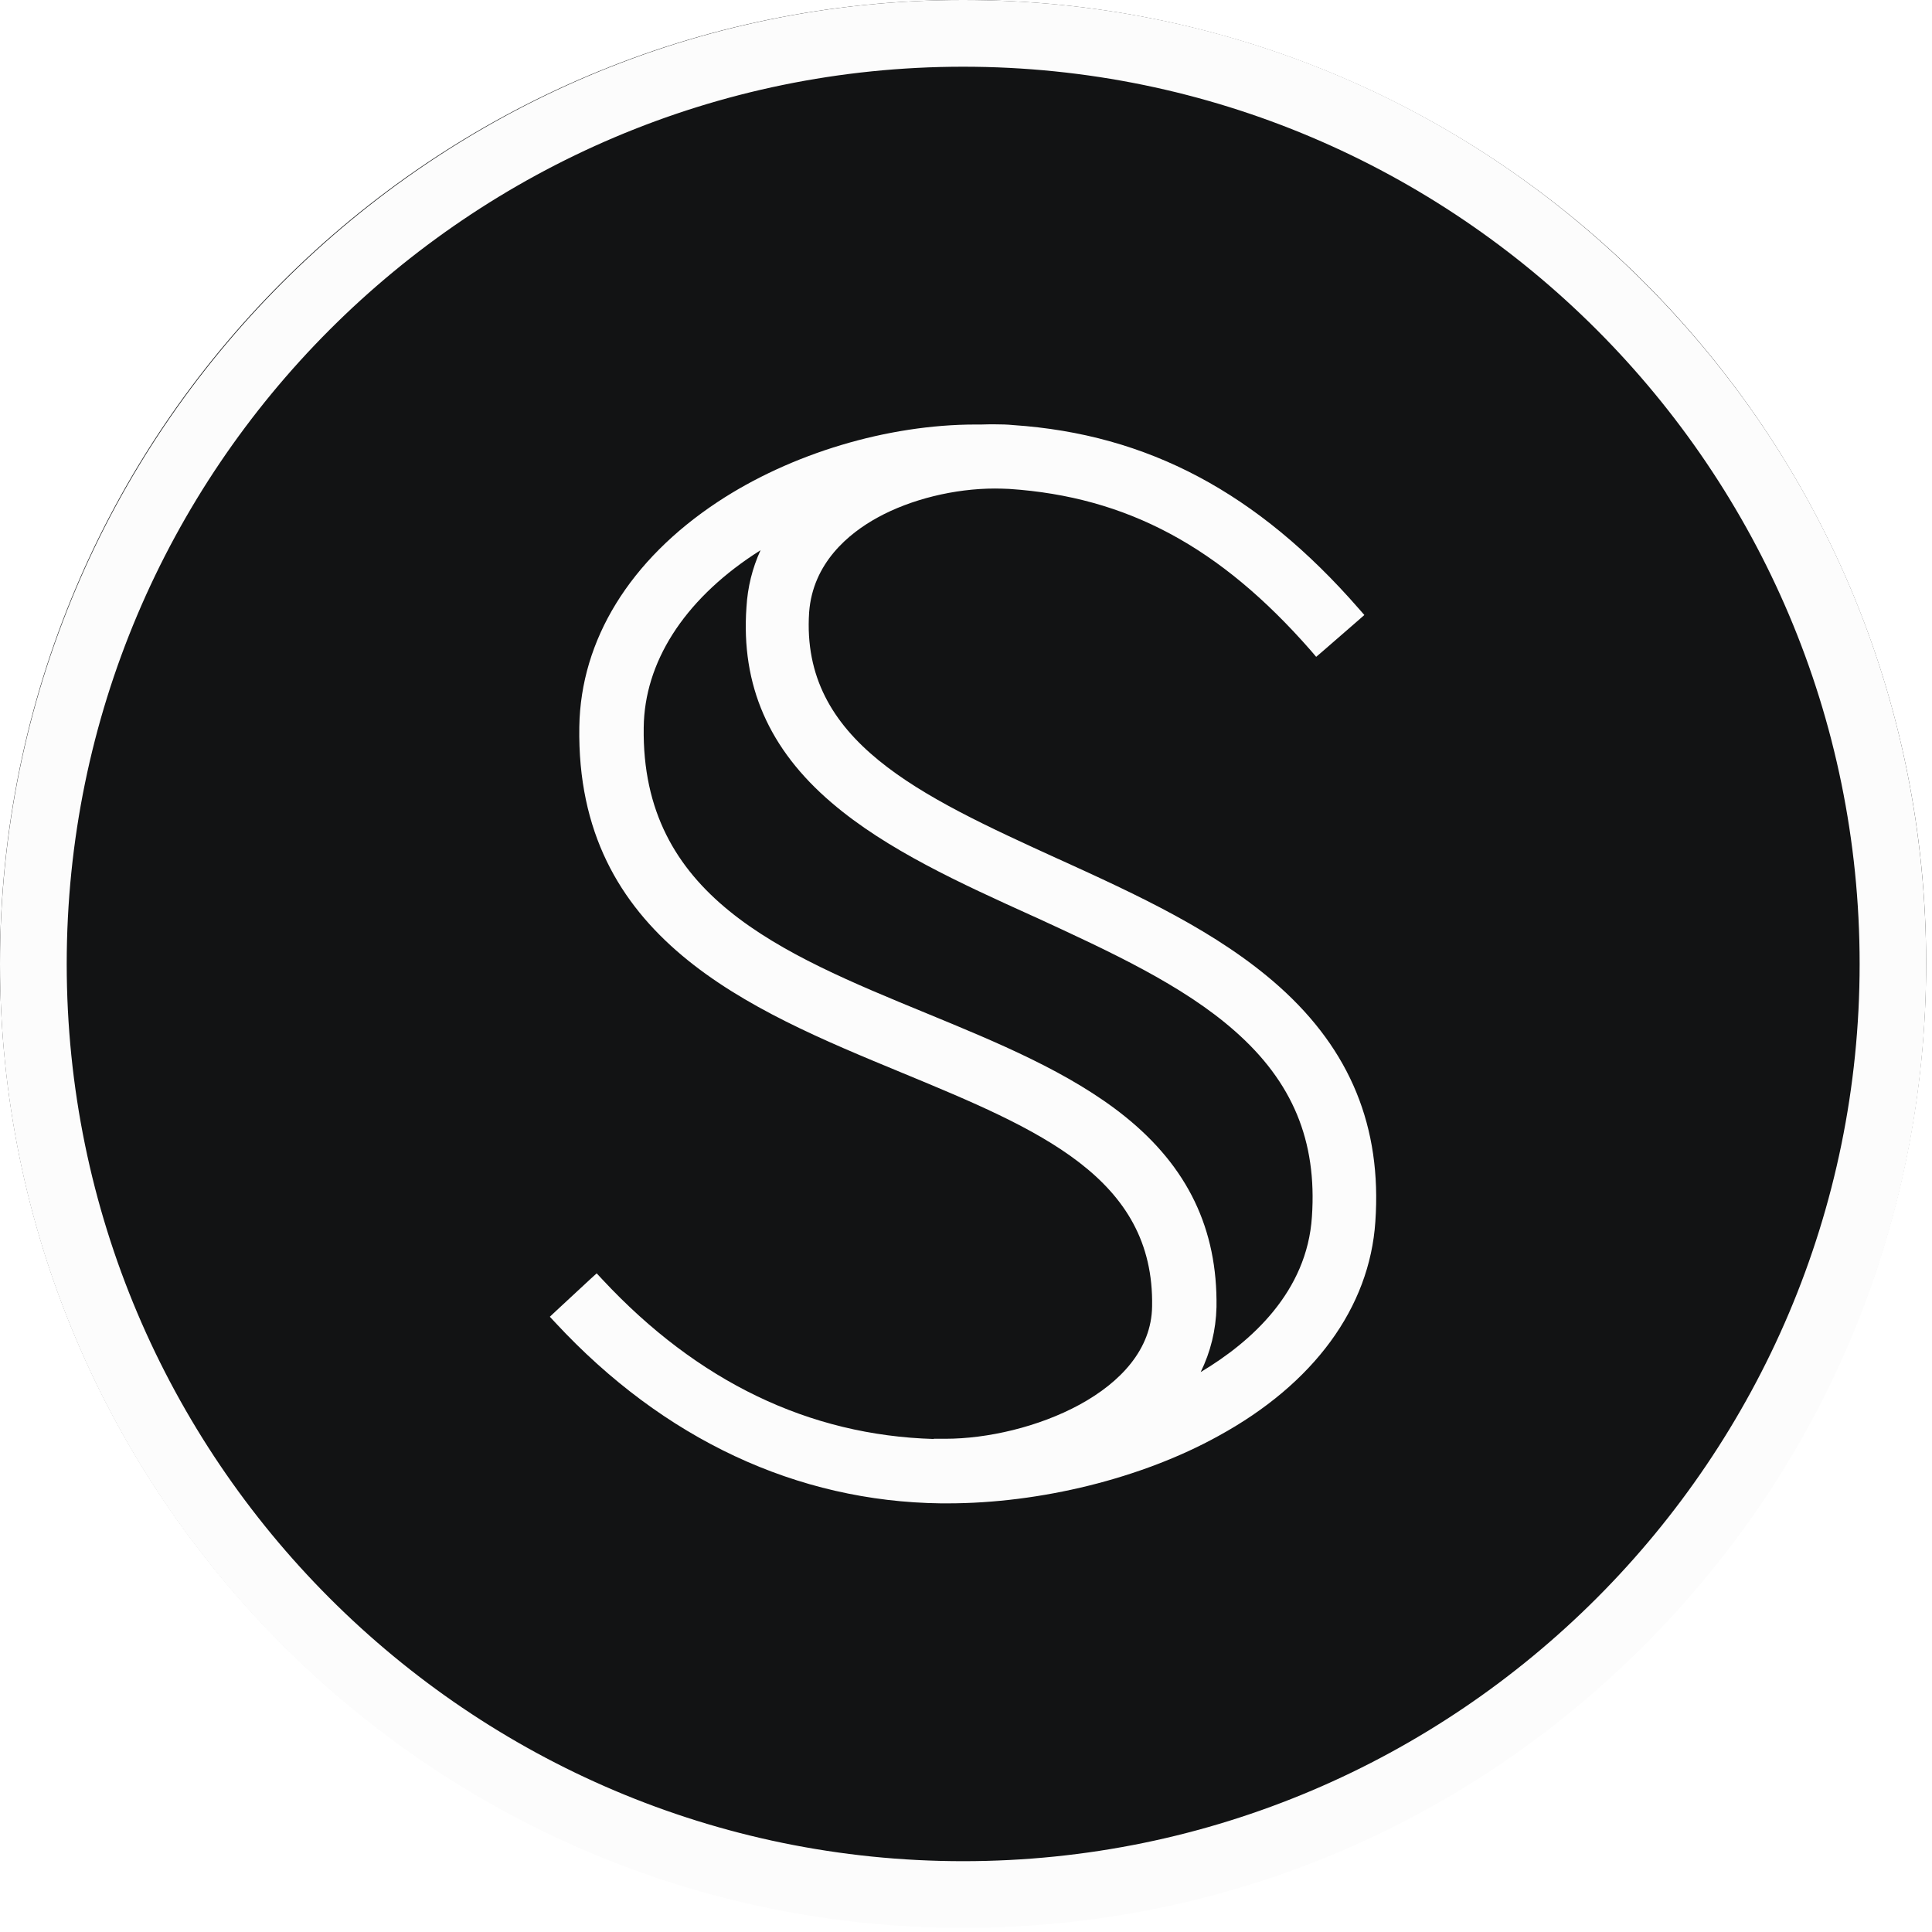
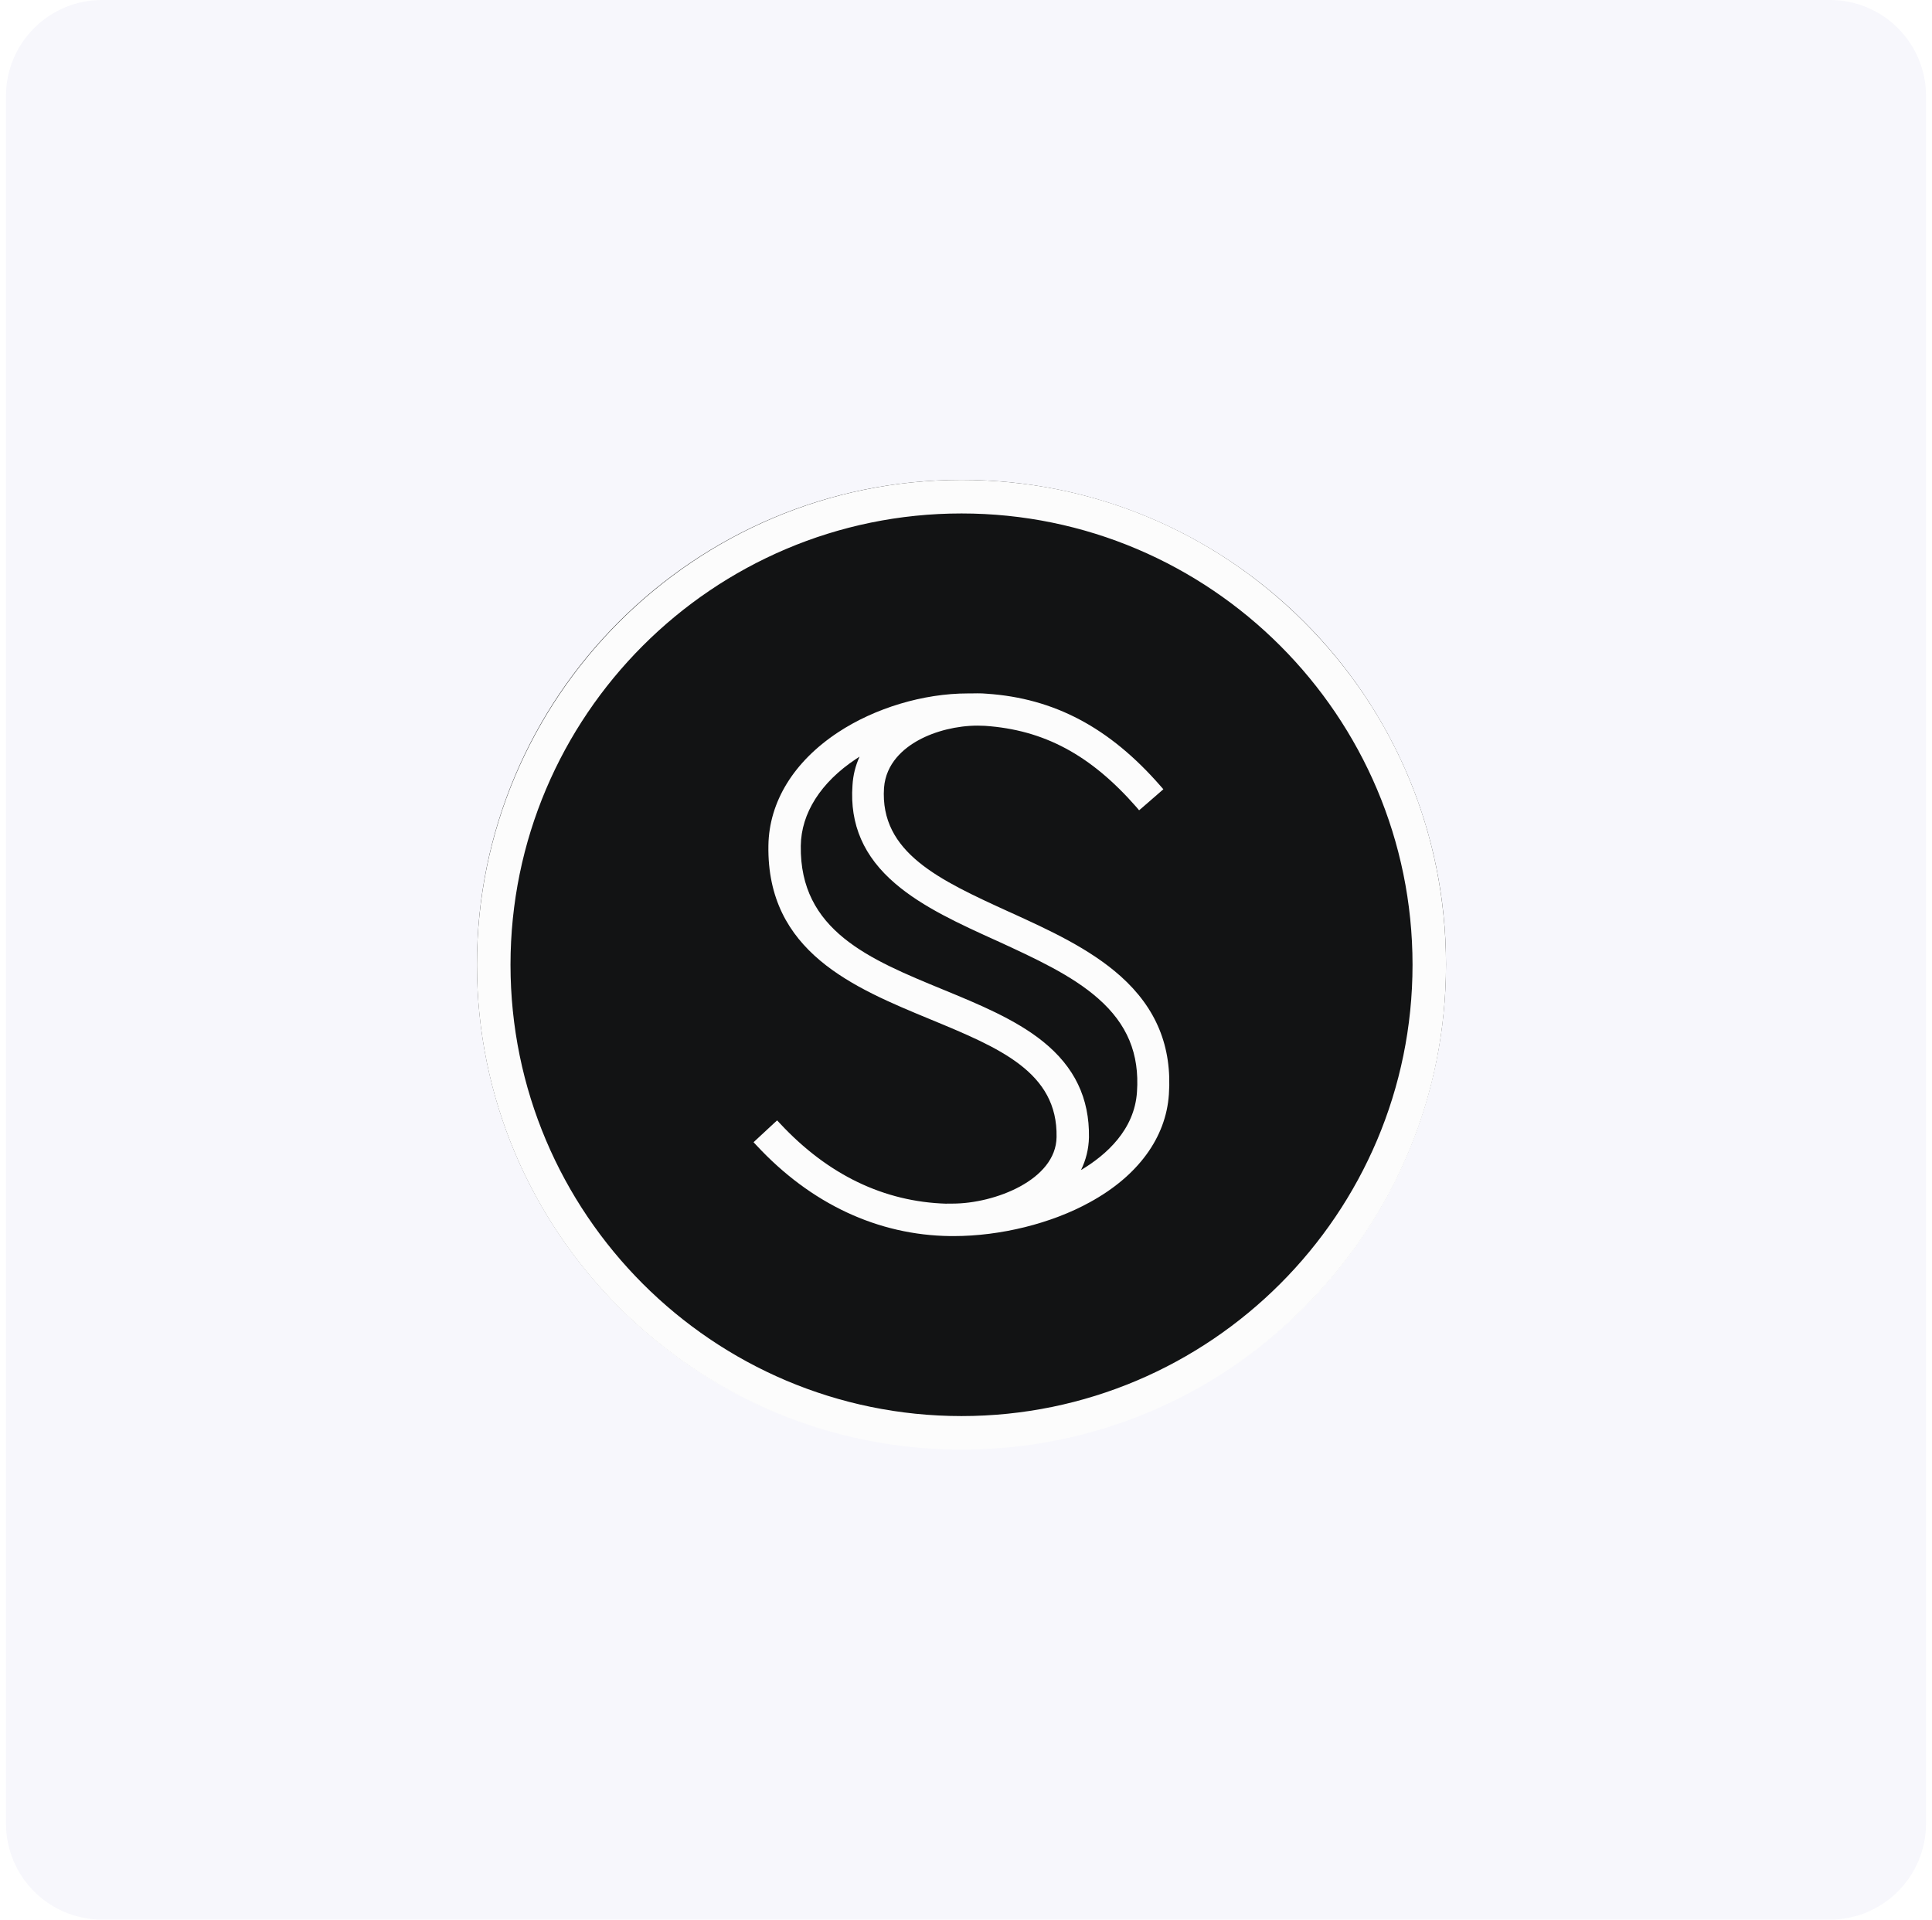
- <svg xmlns="http://www.w3.org/2000/svg" width="81" height="81" viewBox="0 0 81 81" fill="none">
-   <circle cx="40.377" cy="40.377" r="40.377" fill="#121314" />
-   <path d="M68.93 11.841C61.3 4.203 51.164 0 40.381 0C18.113 0 0 18.13 0 40.414C0 62.698 18.113 80.828 40.381 80.828C51.164 80.828 61.308 76.624 68.93 68.986C76.56 61.348 80.755 51.204 80.755 40.414C80.755 29.623 76.56 19.471 68.93 11.841ZM40.381 78.031C19.657 78.031 2.797 61.154 2.797 40.414C2.797 19.673 19.657 2.797 40.381 2.797C61.106 2.797 77.966 19.673 77.966 40.414C77.966 61.154 61.106 78.031 40.381 78.031Z" fill="#FCFCFC" />
-   <path d="M53.637 41.367C51.05 39.056 47.664 37.512 44.382 36.017L44.358 36.008C38.571 33.365 33.567 31.078 33.923 25.671C34.077 23.61 35.572 22.365 36.8 21.694C38.183 20.934 40.017 20.482 41.715 20.482C41.917 20.482 42.119 20.49 42.313 20.498C47.252 20.829 51.147 22.923 54.954 27.271L55.181 27.538L55.447 27.311L56.935 26.018L57.201 25.784L56.967 25.517C52.724 20.651 48.116 18.202 42.483 17.822C42.24 17.798 41.982 17.79 41.699 17.79C41.529 17.79 41.343 17.79 41.149 17.798H40.907C37.213 17.798 33.163 19.011 30.084 21.047C26.406 23.48 24.345 26.826 24.288 30.472C24.143 39.339 31.393 42.321 37.787 44.964L37.803 44.972L37.867 44.997C43.525 47.341 48.407 49.361 48.302 54.777C48.254 58.349 43.145 60.321 39.638 60.321H39.492H39.145V60.33C33.915 60.176 29.243 57.921 25.258 53.645L25.016 53.386L24.757 53.621L23.31 54.963L23.052 55.205L23.294 55.464C27.821 60.338 33.406 62.956 39.452 63.029H39.727C43.63 63.029 47.874 61.978 51.075 60.208C55.084 58.018 57.42 54.825 57.662 51.22C57.937 47.26 56.619 44.035 53.637 41.367ZM34.869 33.657C37.172 35.629 40.292 37.043 43.307 38.409L43.364 38.433C46.556 39.904 49.579 41.295 51.77 43.226C54.195 45.36 55.221 47.834 55.003 51.01C54.801 54.154 52.465 56.256 50.339 57.525C50.751 56.684 50.978 55.771 51.002 54.801C51.05 51.535 49.798 48.925 47.163 46.807C44.859 44.956 41.804 43.703 38.845 42.483C32.694 39.953 26.883 37.56 26.988 30.496C27.02 27.78 28.653 25.21 31.587 23.262C31.684 23.197 31.781 23.133 31.886 23.068C31.539 23.828 31.345 24.62 31.296 25.453C31.062 28.726 32.234 31.41 34.869 33.657Z" fill="#FCFCFC" />
+ <svg xmlns="http://www.w3.org/2000/svg" width="161" height="160" viewBox="0 0 161 160" fill="none">
+   <rect x="0.5" width="160" height="160" rx="8" fill="#F7F7FC" />
+   <circle cx="80.123" cy="80.377" r="40.377" fill="#121314" />
+   <path d="M108.675 51.841C101.045 44.203 90.909 40 80.126 40C57.859 40 39.745 58.13 39.745 80.414C39.745 102.698 57.859 120.827 80.126 120.827C90.909 120.827 101.053 116.624 108.675 108.986C116.305 101.348 120.5 91.204 120.5 80.414C120.5 69.623 116.305 59.471 108.675 51.841ZM80.126 118.031C59.402 118.031 42.542 101.154 42.542 80.414C42.542 59.673 59.402 42.797 80.126 42.797C100.851 42.797 117.711 59.673 117.711 80.414C117.711 101.154 100.851 118.031 80.126 118.031Z" fill="#FCFCFC" />
+   <path d="M93.382 81.367C90.796 79.056 87.409 77.512 84.127 76.017L84.103 76.008C78.316 73.365 73.312 71.078 73.668 65.671C73.822 63.61 75.317 62.365 76.546 61.694C77.928 60.934 79.763 60.482 81.46 60.482C81.662 60.482 81.864 60.49 82.058 60.498C86.997 60.829 90.892 62.923 94.7 67.271L94.926 67.538L95.192 67.311L96.68 66.018L96.947 65.784L96.712 65.517C92.469 60.651 87.862 58.202 82.228 57.822C81.985 57.798 81.727 57.79 81.444 57.79C81.274 57.79 81.088 57.79 80.894 57.798H80.652C76.958 57.798 72.908 59.011 69.829 61.047C66.151 63.48 64.09 66.826 64.034 70.472C63.888 79.339 71.138 82.321 77.532 84.964L77.548 84.972L77.612 84.997C83.27 87.341 88.153 89.361 88.047 94.777C87.999 98.349 82.891 100.321 79.383 100.321H79.237H78.89V100.33C73.66 100.176 68.988 97.921 65.004 93.645L64.761 93.386L64.502 93.621L63.056 94.963L62.797 95.205L63.039 95.464C67.566 100.338 73.151 102.956 79.197 103.029H79.472C83.376 103.029 87.619 101.978 90.82 100.208C94.829 98.018 97.165 94.825 97.407 91.22C97.682 87.26 96.365 84.035 93.382 81.367ZM74.614 73.656C76.917 75.629 80.037 77.043 83.052 78.409L83.109 78.433C86.302 79.904 89.325 81.295 91.515 83.226C93.94 85.36 94.966 87.834 94.748 91.01C94.546 94.154 92.21 96.256 90.084 97.525C90.496 96.684 90.723 95.771 90.747 94.801C90.796 91.535 89.543 88.925 86.908 86.807C84.604 84.956 81.549 83.703 78.591 82.483C72.44 79.953 66.628 77.56 66.733 70.496C66.766 67.78 68.398 65.21 71.332 63.262C71.429 63.197 71.526 63.133 71.631 63.068C71.284 63.828 71.09 64.62 71.041 65.453C70.807 68.726 71.979 71.409 74.614 73.656Z" fill="#FCFCFC" />
</svg>
